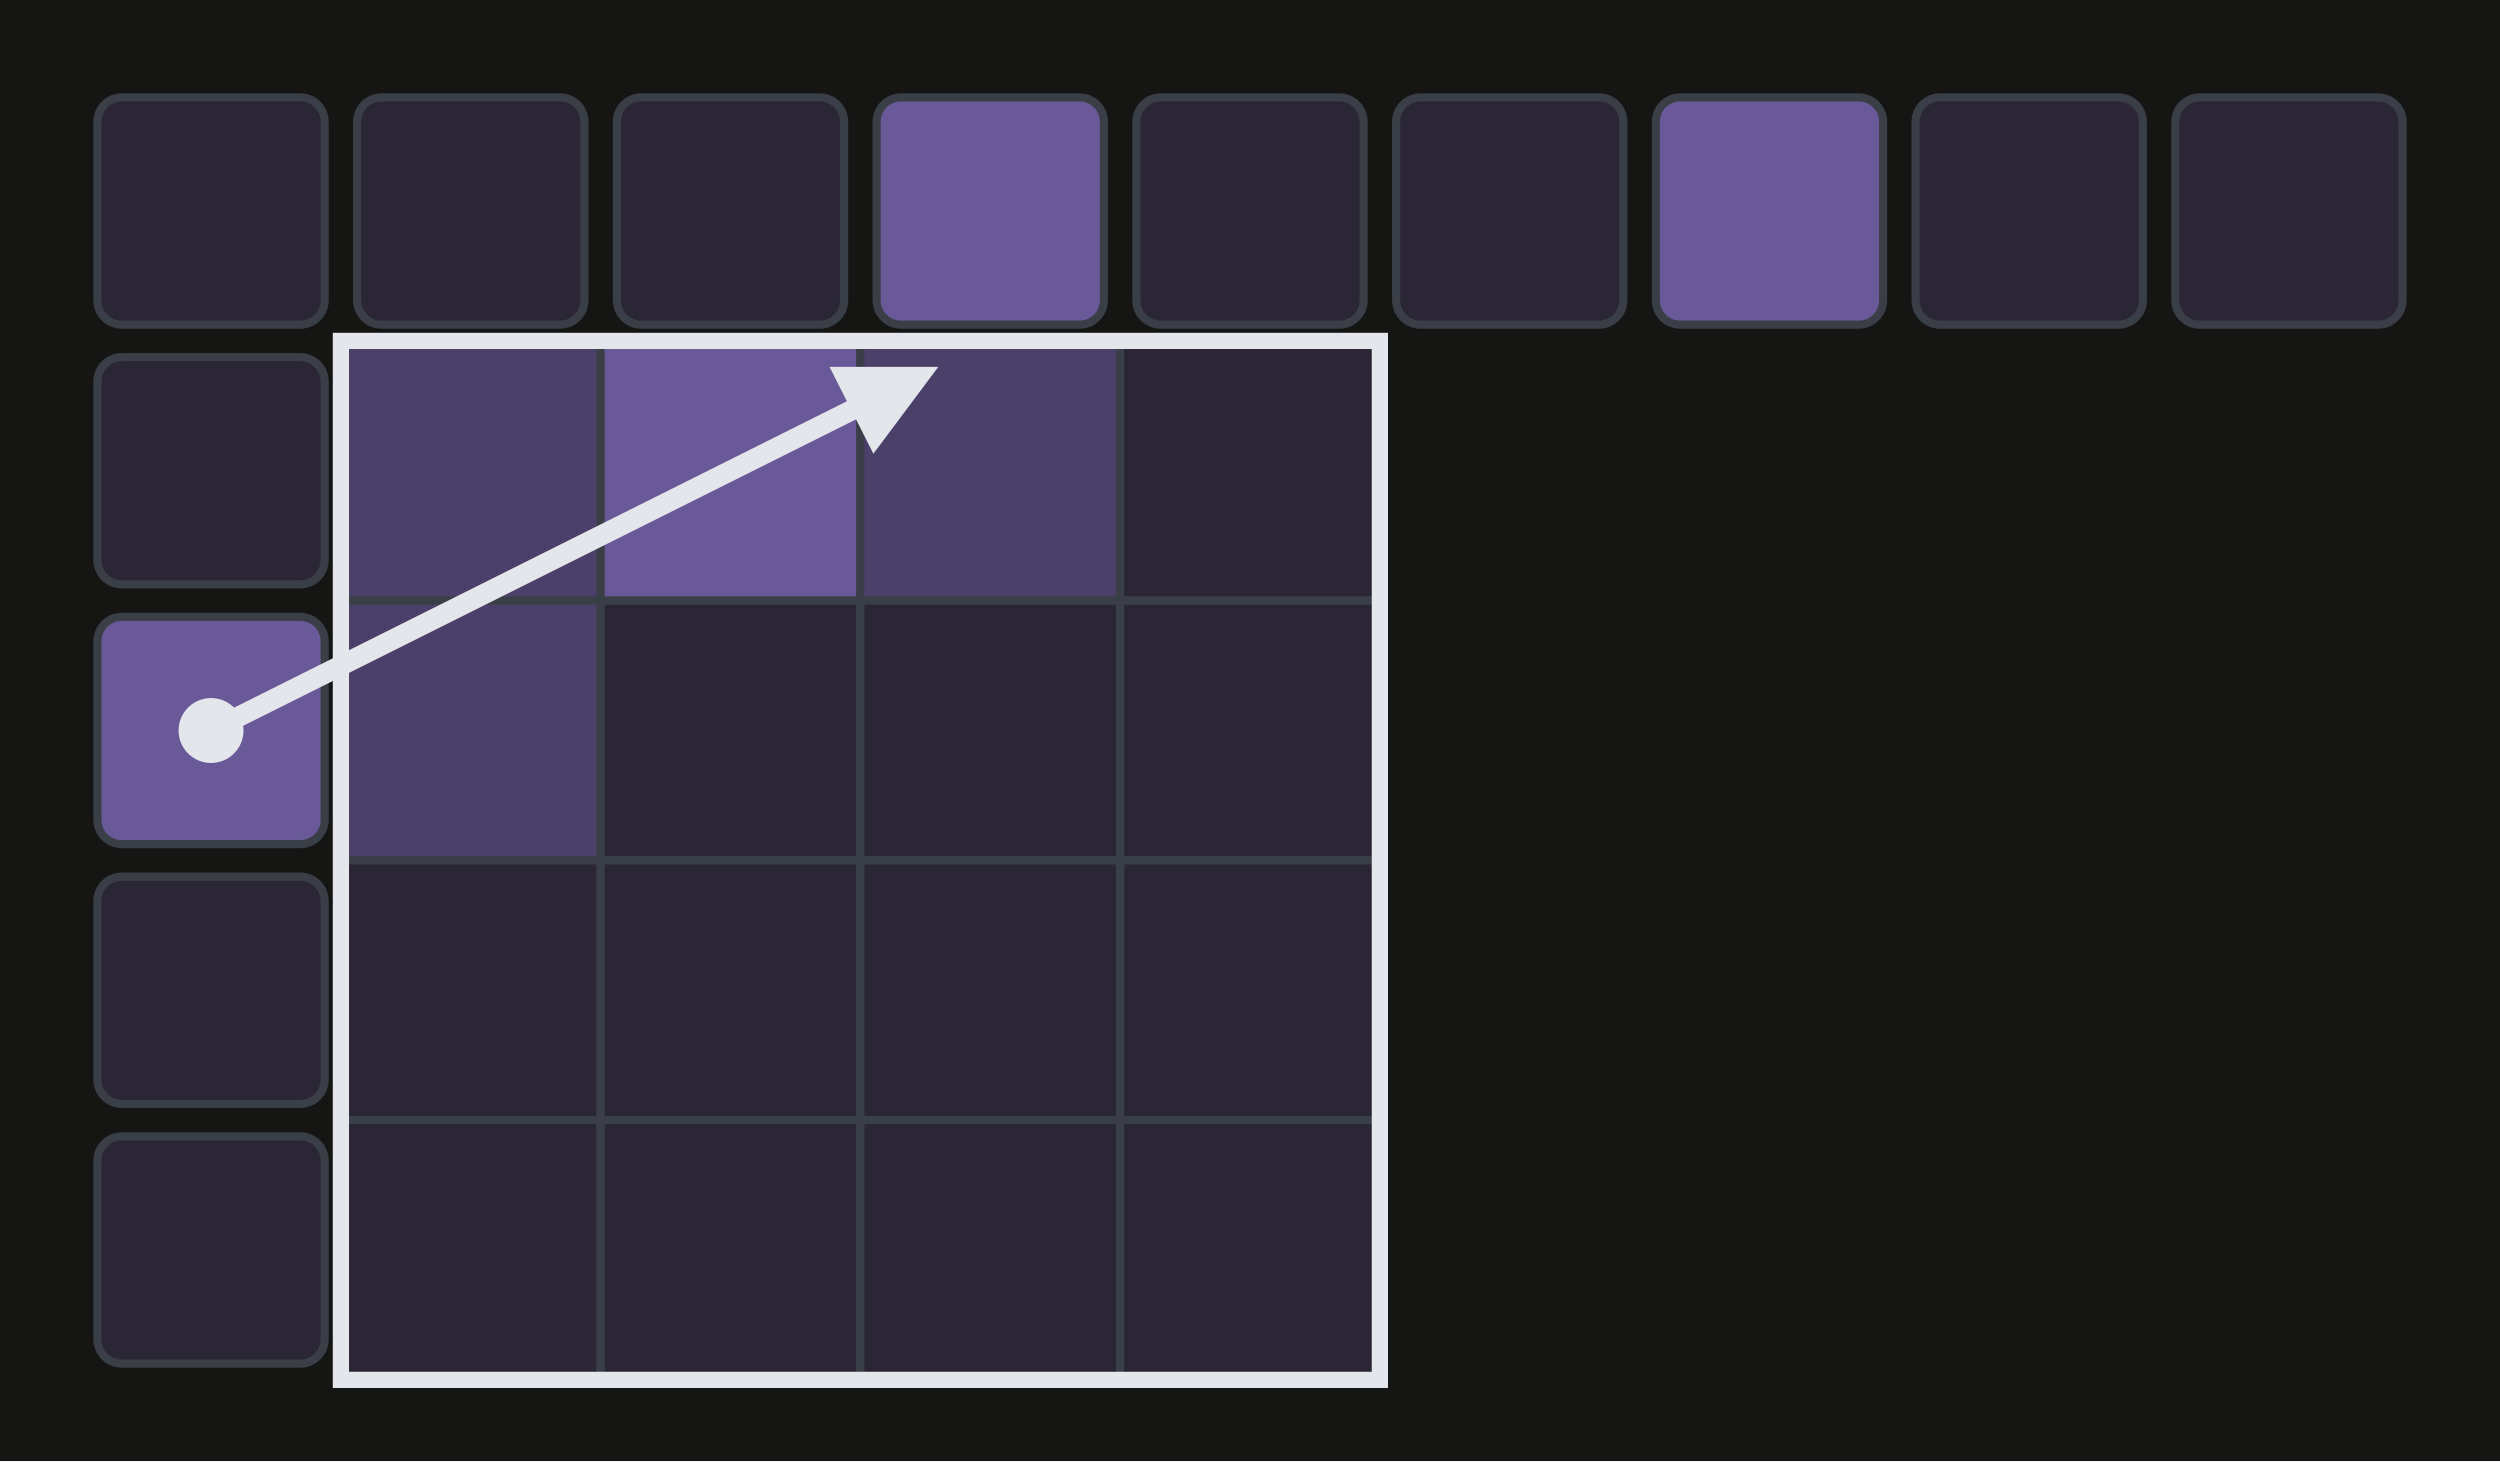
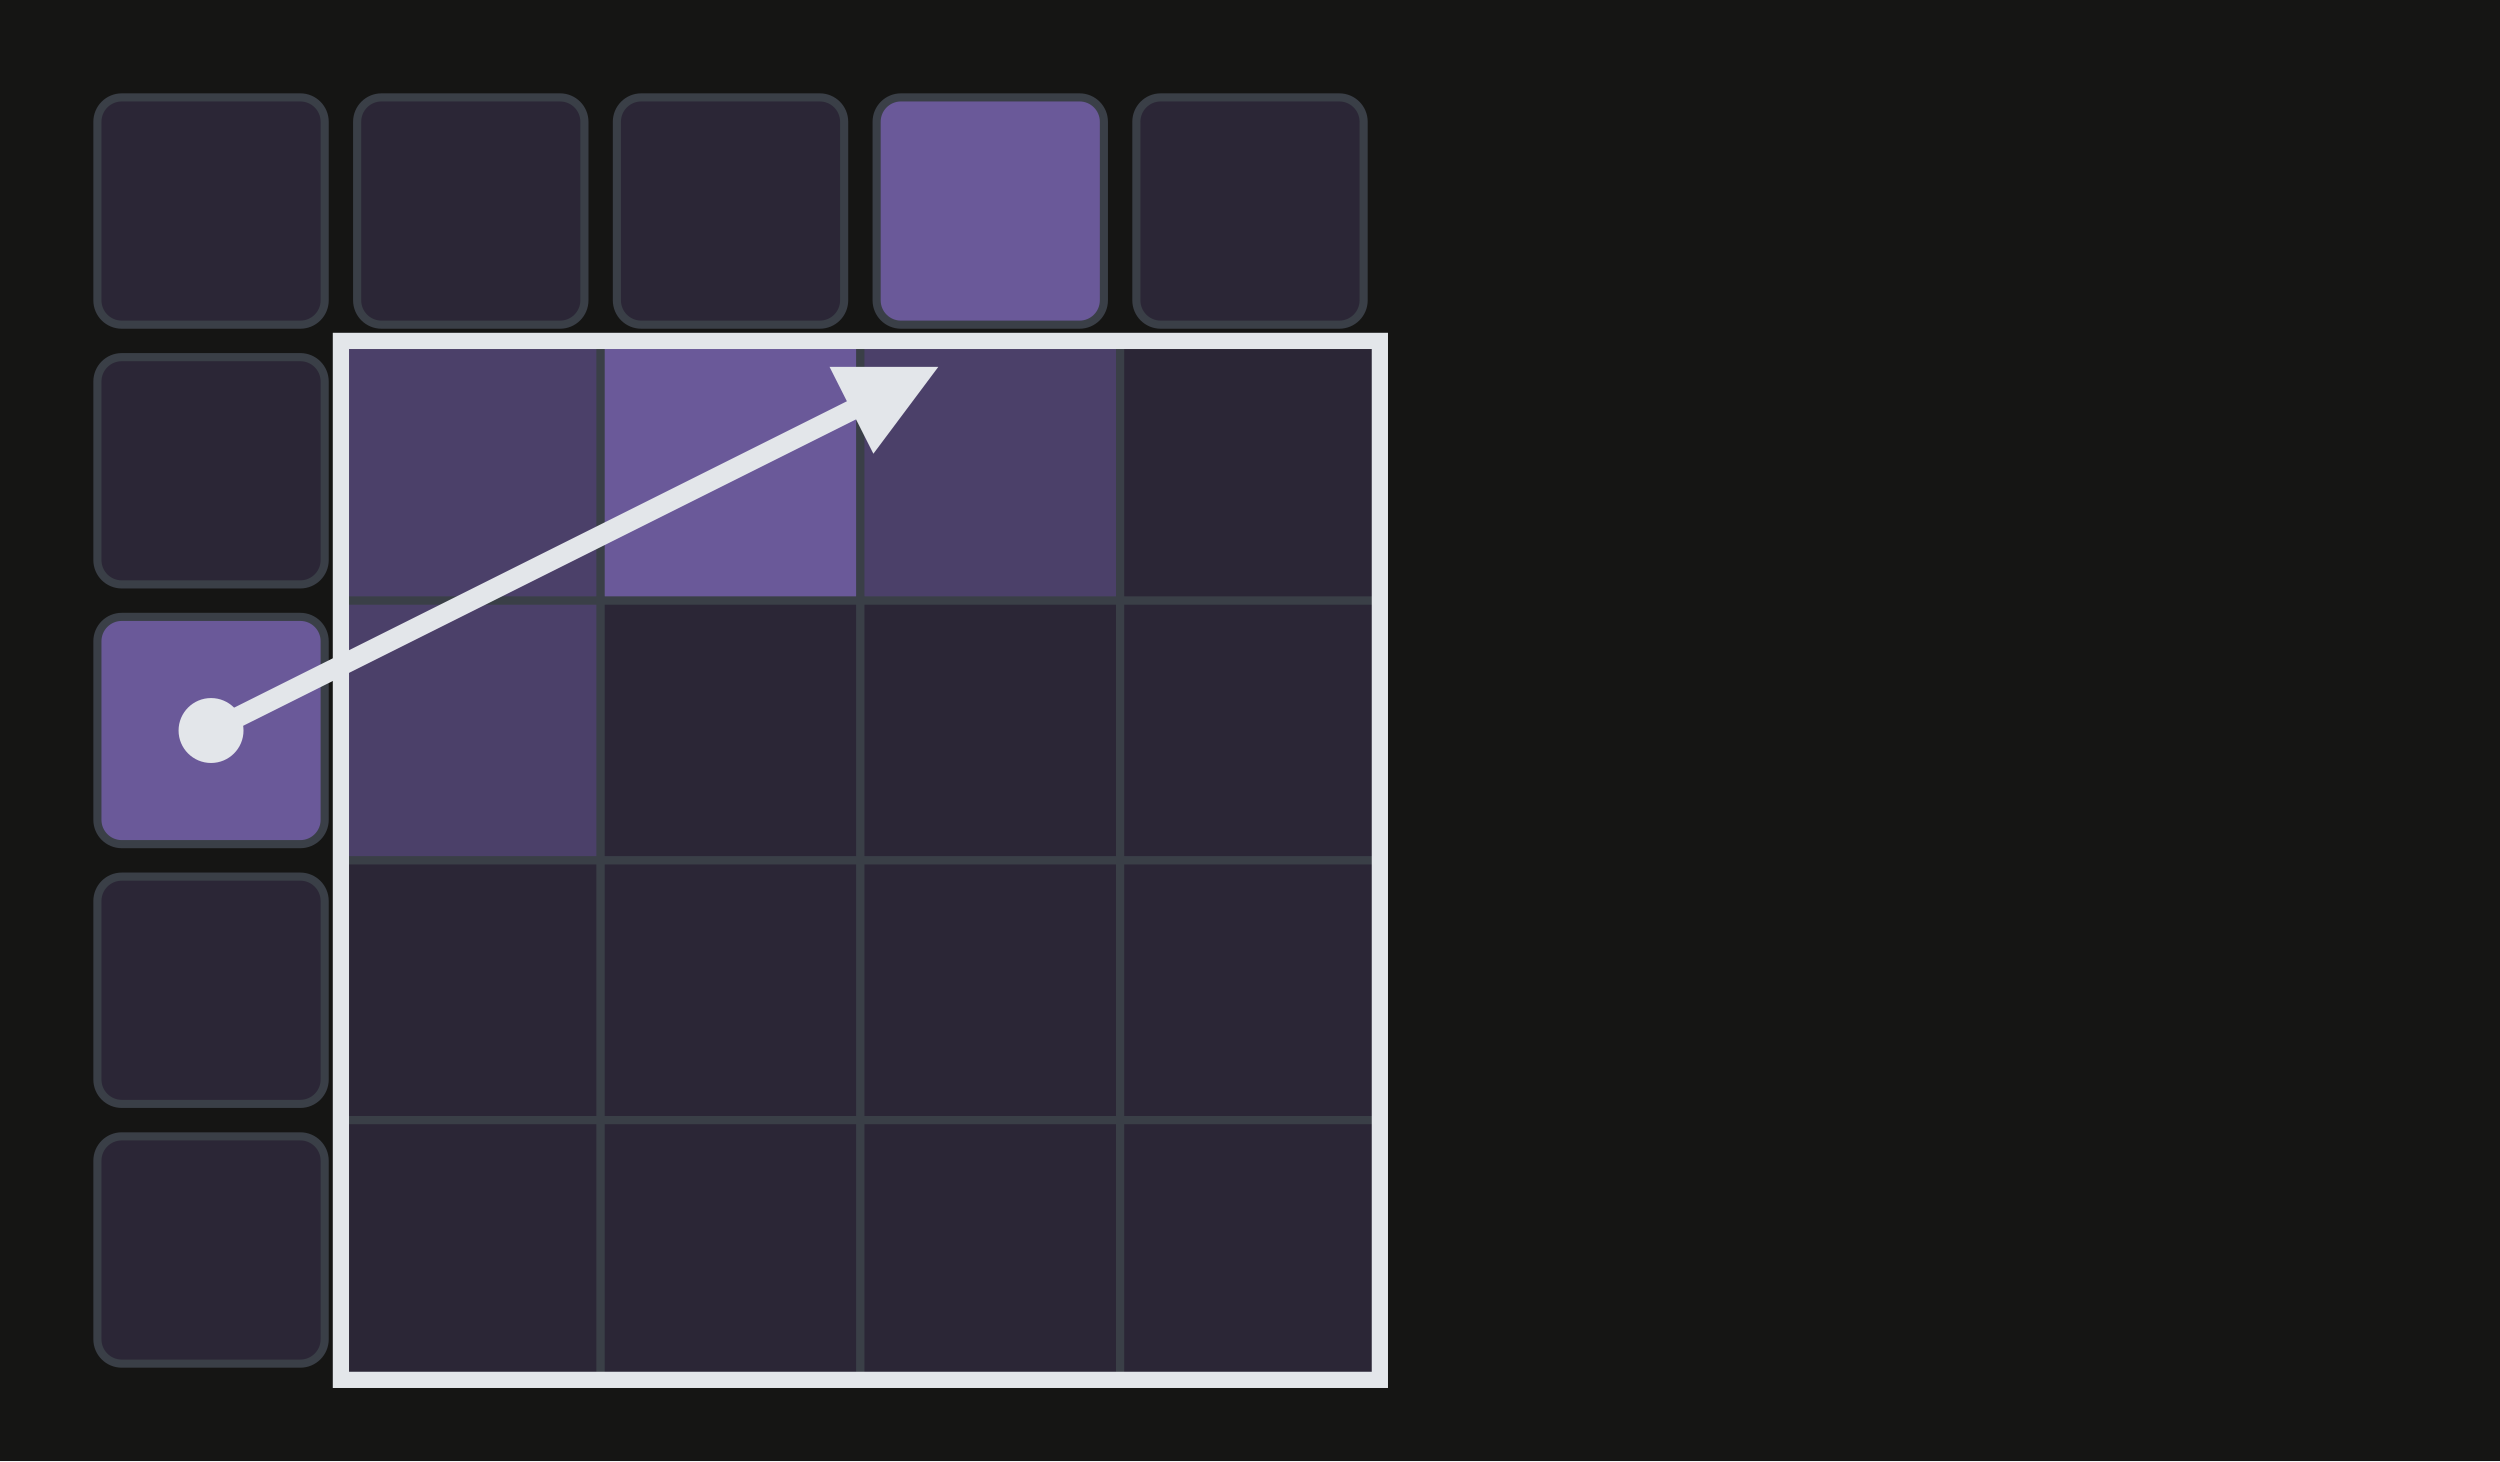
<svg xmlns="http://www.w3.org/2000/svg" viewBox="0 0 308 180" width="308" height="180">
  <rect width="308" height="180" fill="#151514" />
  <rect x="12" y="12" width="28" height="28" rx="3" fill="#151514" />
  <rect x="12" y="12" width="28" height="28" rx="3" fill="#a78bfa" fill-opacity="0.15" stroke="#3a3f47" stroke-width="1" />
  <rect x="44" y="12" width="28" height="28" rx="3" fill="#151514" />
  <rect x="44" y="12" width="28" height="28" rx="3" fill="#a78bfa" fill-opacity="0.15" stroke="#3a3f47" stroke-width="1" />
  <rect x="76" y="12" width="28" height="28" rx="3" fill="#151514" />
  <rect x="76" y="12" width="28" height="28" rx="3" fill="#a78bfa" fill-opacity="0.15" stroke="#3a3f47" stroke-width="1" />
  <rect x="108" y="12" width="28" height="28" rx="3" fill="#151514" />
  <rect x="108" y="12" width="28" height="28" rx="3" fill="#a78bfa" fill-opacity="0.58" stroke="#3a3f47" stroke-width="1" />
  <rect x="140" y="12" width="28" height="28" rx="3" fill="#151514" />
  <rect x="140" y="12" width="28" height="28" rx="3" fill="#a78bfa" fill-opacity="0.15" stroke="#3a3f47" stroke-width="1" />
-   <rect x="172" y="12" width="28" height="28" rx="3" fill="#151514" />
-   <rect x="172" y="12" width="28" height="28" rx="3" fill="#a78bfa" fill-opacity="0.15" stroke="#3a3f47" stroke-width="1" />
-   <rect x="204" y="12" width="28" height="28" rx="3" fill="#151514" />
-   <rect x="204" y="12" width="28" height="28" rx="3" fill="#a78bfa" fill-opacity="0.58" stroke="#3a3f47" stroke-width="1" />
-   <rect x="236" y="12" width="28" height="28" rx="3" fill="#151514" />
-   <rect x="236" y="12" width="28" height="28" rx="3" fill="#a78bfa" fill-opacity="0.15" stroke="#3a3f47" stroke-width="1" />
-   <rect x="268" y="12" width="28" height="28" rx="3" fill="#151514" />
-   <rect x="268" y="12" width="28" height="28" rx="3" fill="#a78bfa" fill-opacity="0.15" stroke="#3a3f47" stroke-width="1" />
  <rect x="12" y="44" width="28" height="28" rx="3" fill="#151514" />
  <rect x="12" y="44" width="28" height="28" rx="3" fill="#a78bfa" fill-opacity="0.15" stroke="#3a3f47" stroke-width="1" />
  <rect x="12" y="76" width="28" height="28" rx="3" fill="#151514" />
  <rect x="12" y="76" width="28" height="28" rx="3" fill="#a78bfa" fill-opacity="0.58" stroke="#3a3f47" stroke-width="1" />
  <rect x="12" y="108" width="28" height="28" rx="3" fill="#151514" />
  <rect x="12" y="108" width="28" height="28" rx="3" fill="#a78bfa" fill-opacity="0.15" stroke="#3a3f47" stroke-width="1" />
  <rect x="12" y="140" width="28" height="28" rx="3" fill="#151514" />
  <rect x="12" y="140" width="28" height="28" rx="3" fill="#a78bfa" fill-opacity="0.15" stroke="#3a3f47" stroke-width="1" />
  <rect x="42" y="42" width="32" height="32" rx="0" fill="#151514" />
  <rect x="42" y="42" width="32" height="32" rx="0" fill="#a78bfa" fill-opacity="0.37" stroke="#3a3f47" stroke-width="1" />
  <rect x="74" y="42" width="32" height="32" rx="0" fill="#151514" />
  <rect x="74" y="42" width="32" height="32" rx="0" fill="#a78bfa" fill-opacity="0.58" stroke="#3a3f47" stroke-width="1" />
  <rect x="106" y="42" width="32" height="32" rx="0" fill="#151514" />
  <rect x="106" y="42" width="32" height="32" rx="0" fill="#a78bfa" fill-opacity="0.37" stroke="#3a3f47" stroke-width="1" />
  <rect x="138" y="42" width="32" height="32" rx="0" fill="#151514" />
  <rect x="138" y="42" width="32" height="32" rx="0" fill="#a78bfa" fill-opacity="0.15" stroke="#3a3f47" stroke-width="1" />
  <rect x="42" y="74" width="32" height="32" rx="0" fill="#151514" />
  <rect x="42" y="74" width="32" height="32" rx="0" fill="#a78bfa" fill-opacity="0.37" stroke="#3a3f47" stroke-width="1" />
  <rect x="74" y="74" width="32" height="32" rx="0" fill="#151514" />
  <rect x="74" y="74" width="32" height="32" rx="0" fill="#a78bfa" fill-opacity="0.15" stroke="#3a3f47" stroke-width="1" />
  <rect x="106" y="74" width="32" height="32" rx="0" fill="#151514" />
  <rect x="106" y="74" width="32" height="32" rx="0" fill="#a78bfa" fill-opacity="0.15" stroke="#3a3f47" stroke-width="1" />
  <rect x="138" y="74" width="32" height="32" rx="0" fill="#151514" />
  <rect x="138" y="74" width="32" height="32" rx="0" fill="#a78bfa" fill-opacity="0.15" stroke="#3a3f47" stroke-width="1" />
  <rect x="42" y="106" width="32" height="32" rx="0" fill="#151514" />
  <rect x="42" y="106" width="32" height="32" rx="0" fill="#a78bfa" fill-opacity="0.15" stroke="#3a3f47" stroke-width="1" />
  <rect x="74" y="106" width="32" height="32" rx="0" fill="#151514" />
  <rect x="74" y="106" width="32" height="32" rx="0" fill="#a78bfa" fill-opacity="0.15" stroke="#3a3f47" stroke-width="1" />
  <rect x="106" y="106" width="32" height="32" rx="0" fill="#151514" />
  <rect x="106" y="106" width="32" height="32" rx="0" fill="#a78bfa" fill-opacity="0.15" stroke="#3a3f47" stroke-width="1" />
  <rect x="138" y="106" width="32" height="32" rx="0" fill="#151514" />
  <rect x="138" y="106" width="32" height="32" rx="0" fill="#a78bfa" fill-opacity="0.15" stroke="#3a3f47" stroke-width="1" />
  <rect x="42" y="138" width="32" height="32" rx="0" fill="#151514" />
  <rect x="42" y="138" width="32" height="32" rx="0" fill="#a78bfa" fill-opacity="0.15" stroke="#3a3f47" stroke-width="1" />
  <rect x="74" y="138" width="32" height="32" rx="0" fill="#151514" />
  <rect x="74" y="138" width="32" height="32" rx="0" fill="#a78bfa" fill-opacity="0.15" stroke="#3a3f47" stroke-width="1" />
  <rect x="106" y="138" width="32" height="32" rx="0" fill="#151514" />
  <rect x="106" y="138" width="32" height="32" rx="0" fill="#a78bfa" fill-opacity="0.15" stroke="#3a3f47" stroke-width="1" />
  <rect x="138" y="138" width="32" height="32" rx="0" fill="#151514" />
  <rect x="138" y="138" width="32" height="32" rx="0" fill="#a78bfa" fill-opacity="0.15" stroke="#3a3f47" stroke-width="1" />
  <rect x="42" y="42" width="128" height="128" fill="none" stroke="#e3e6ea" stroke-width="2" />
  <line x1="26.0" y1="90.0" x2="108.4" y2="48.8" stroke="#e3e6ea" stroke-width="2.5" stroke-linecap="round" />
  <path d="M 115.6 45.2 L 107.6 55.9 L 102.2 45.2 z" fill="#e3e6ea" />
  <circle cx="26.0" cy="90.0" r="4" fill="#e3e6ea" />
</svg>
